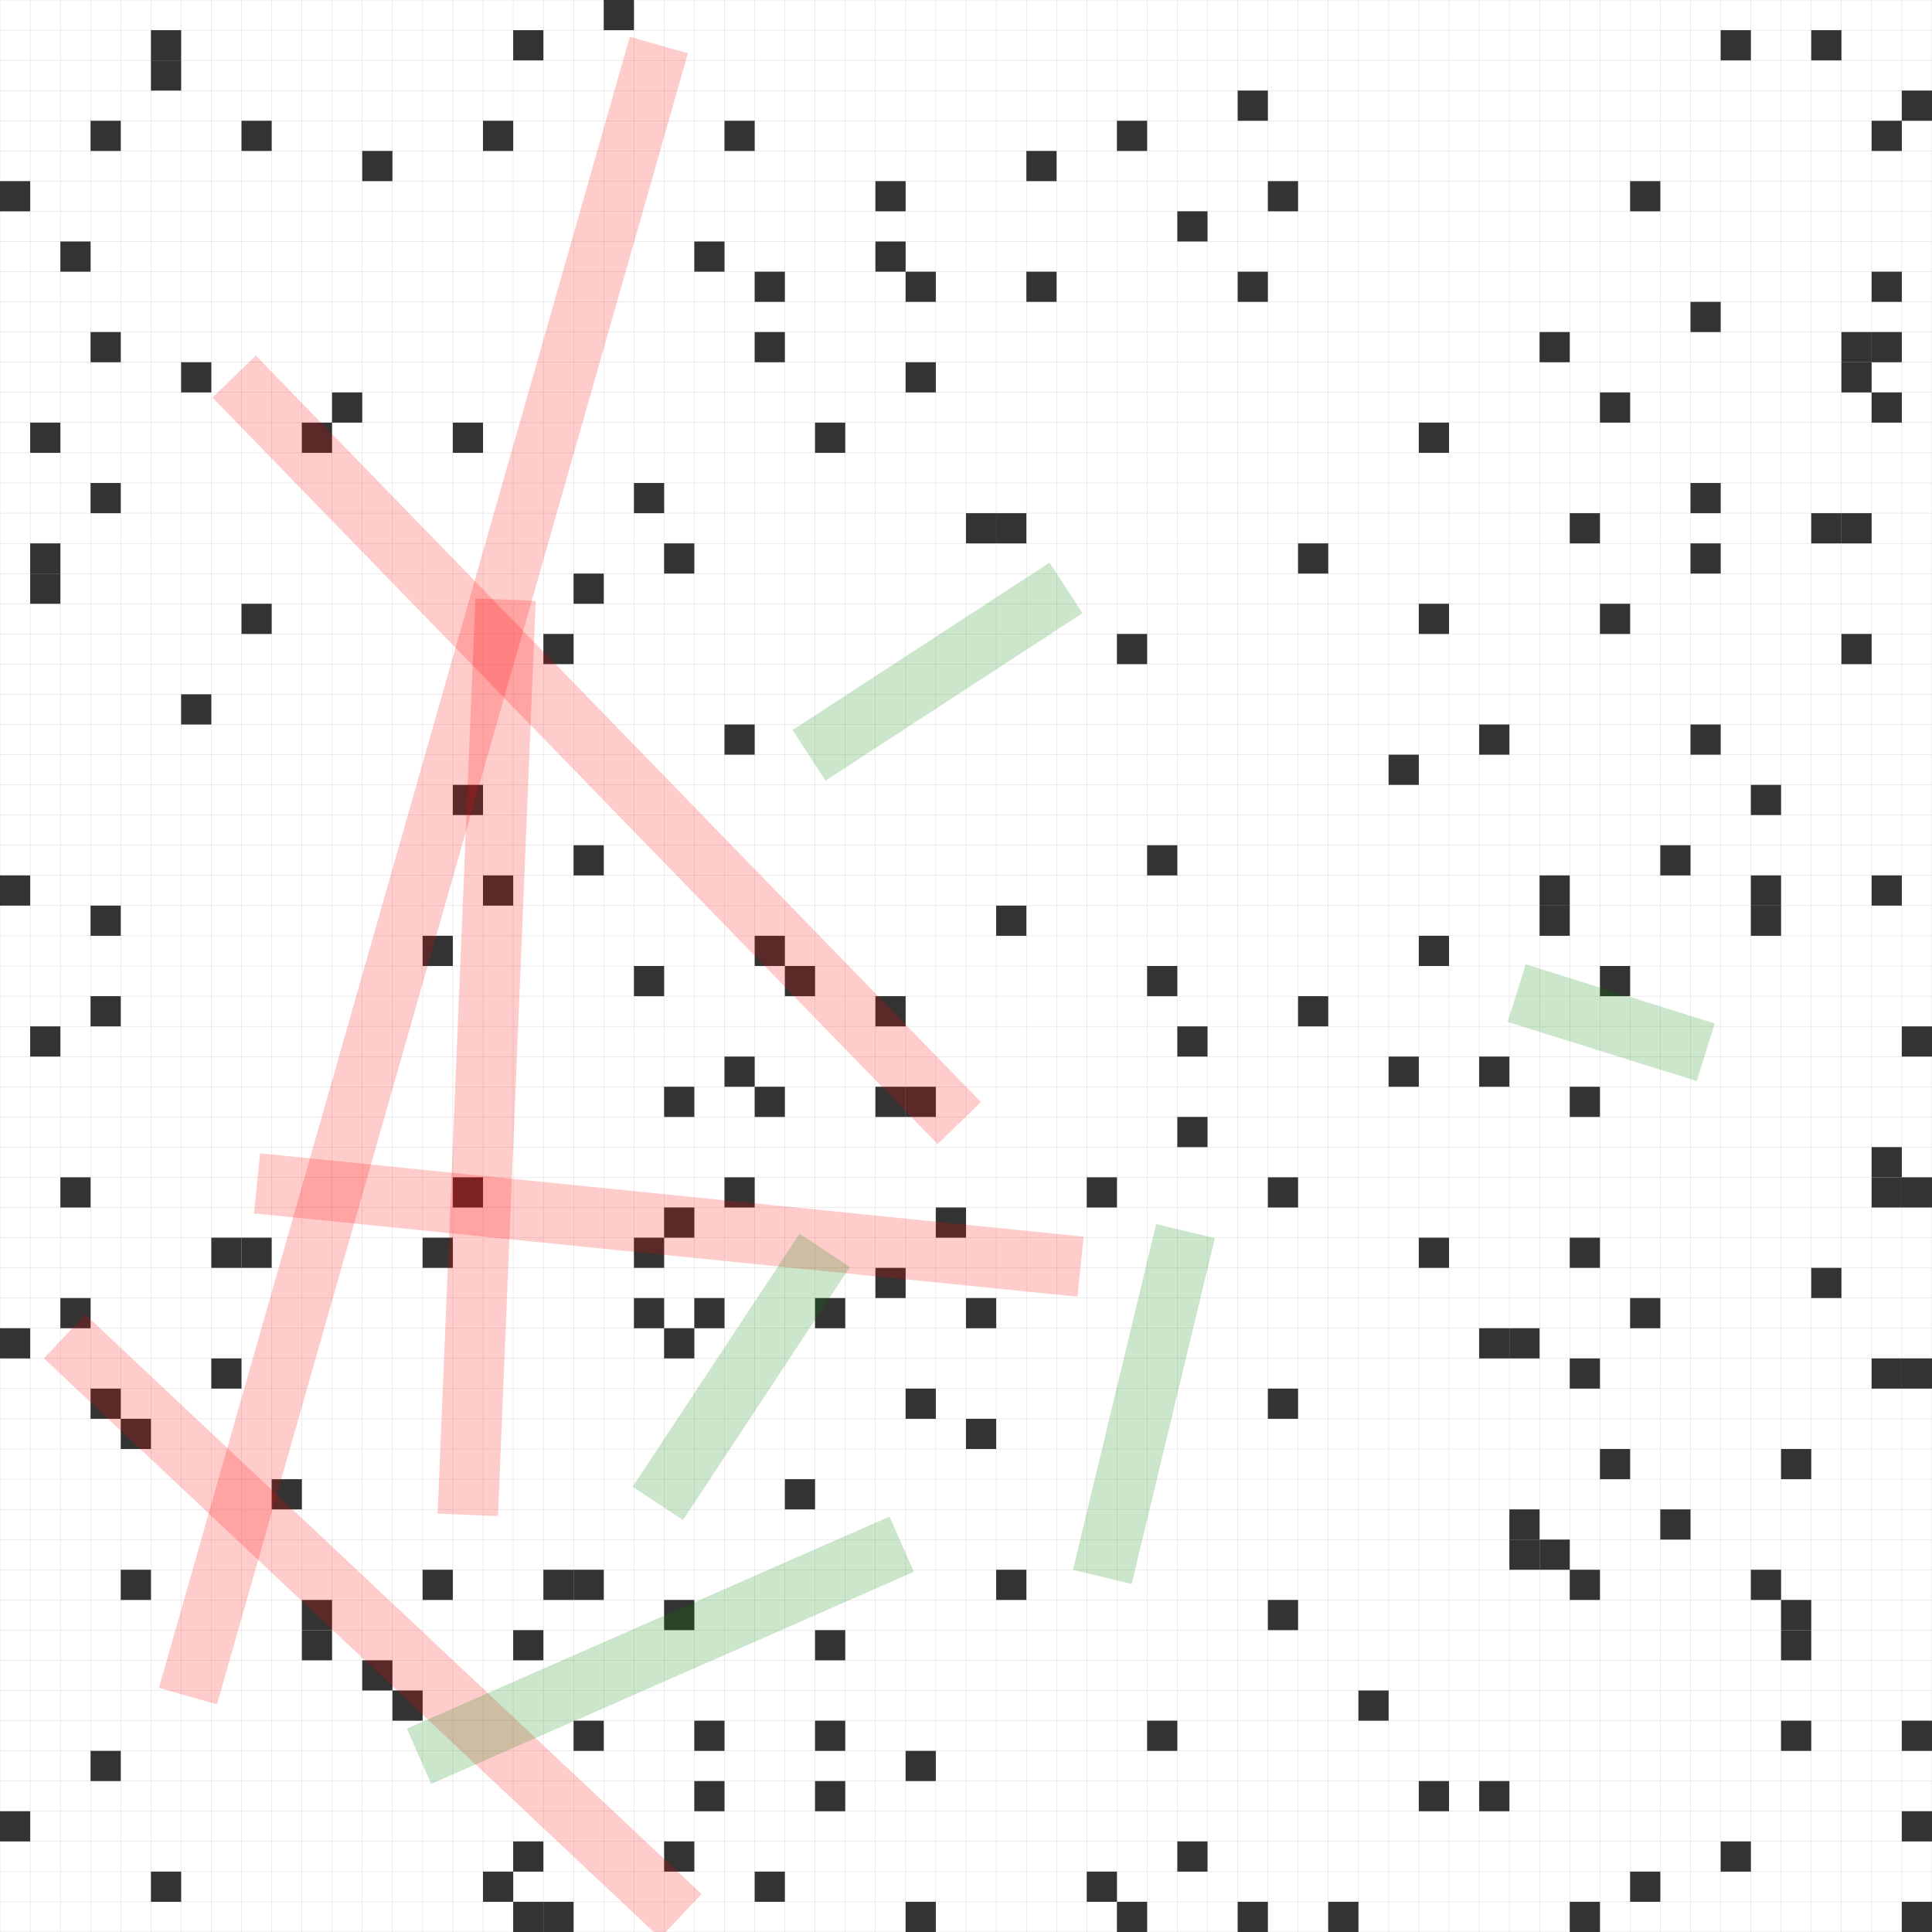
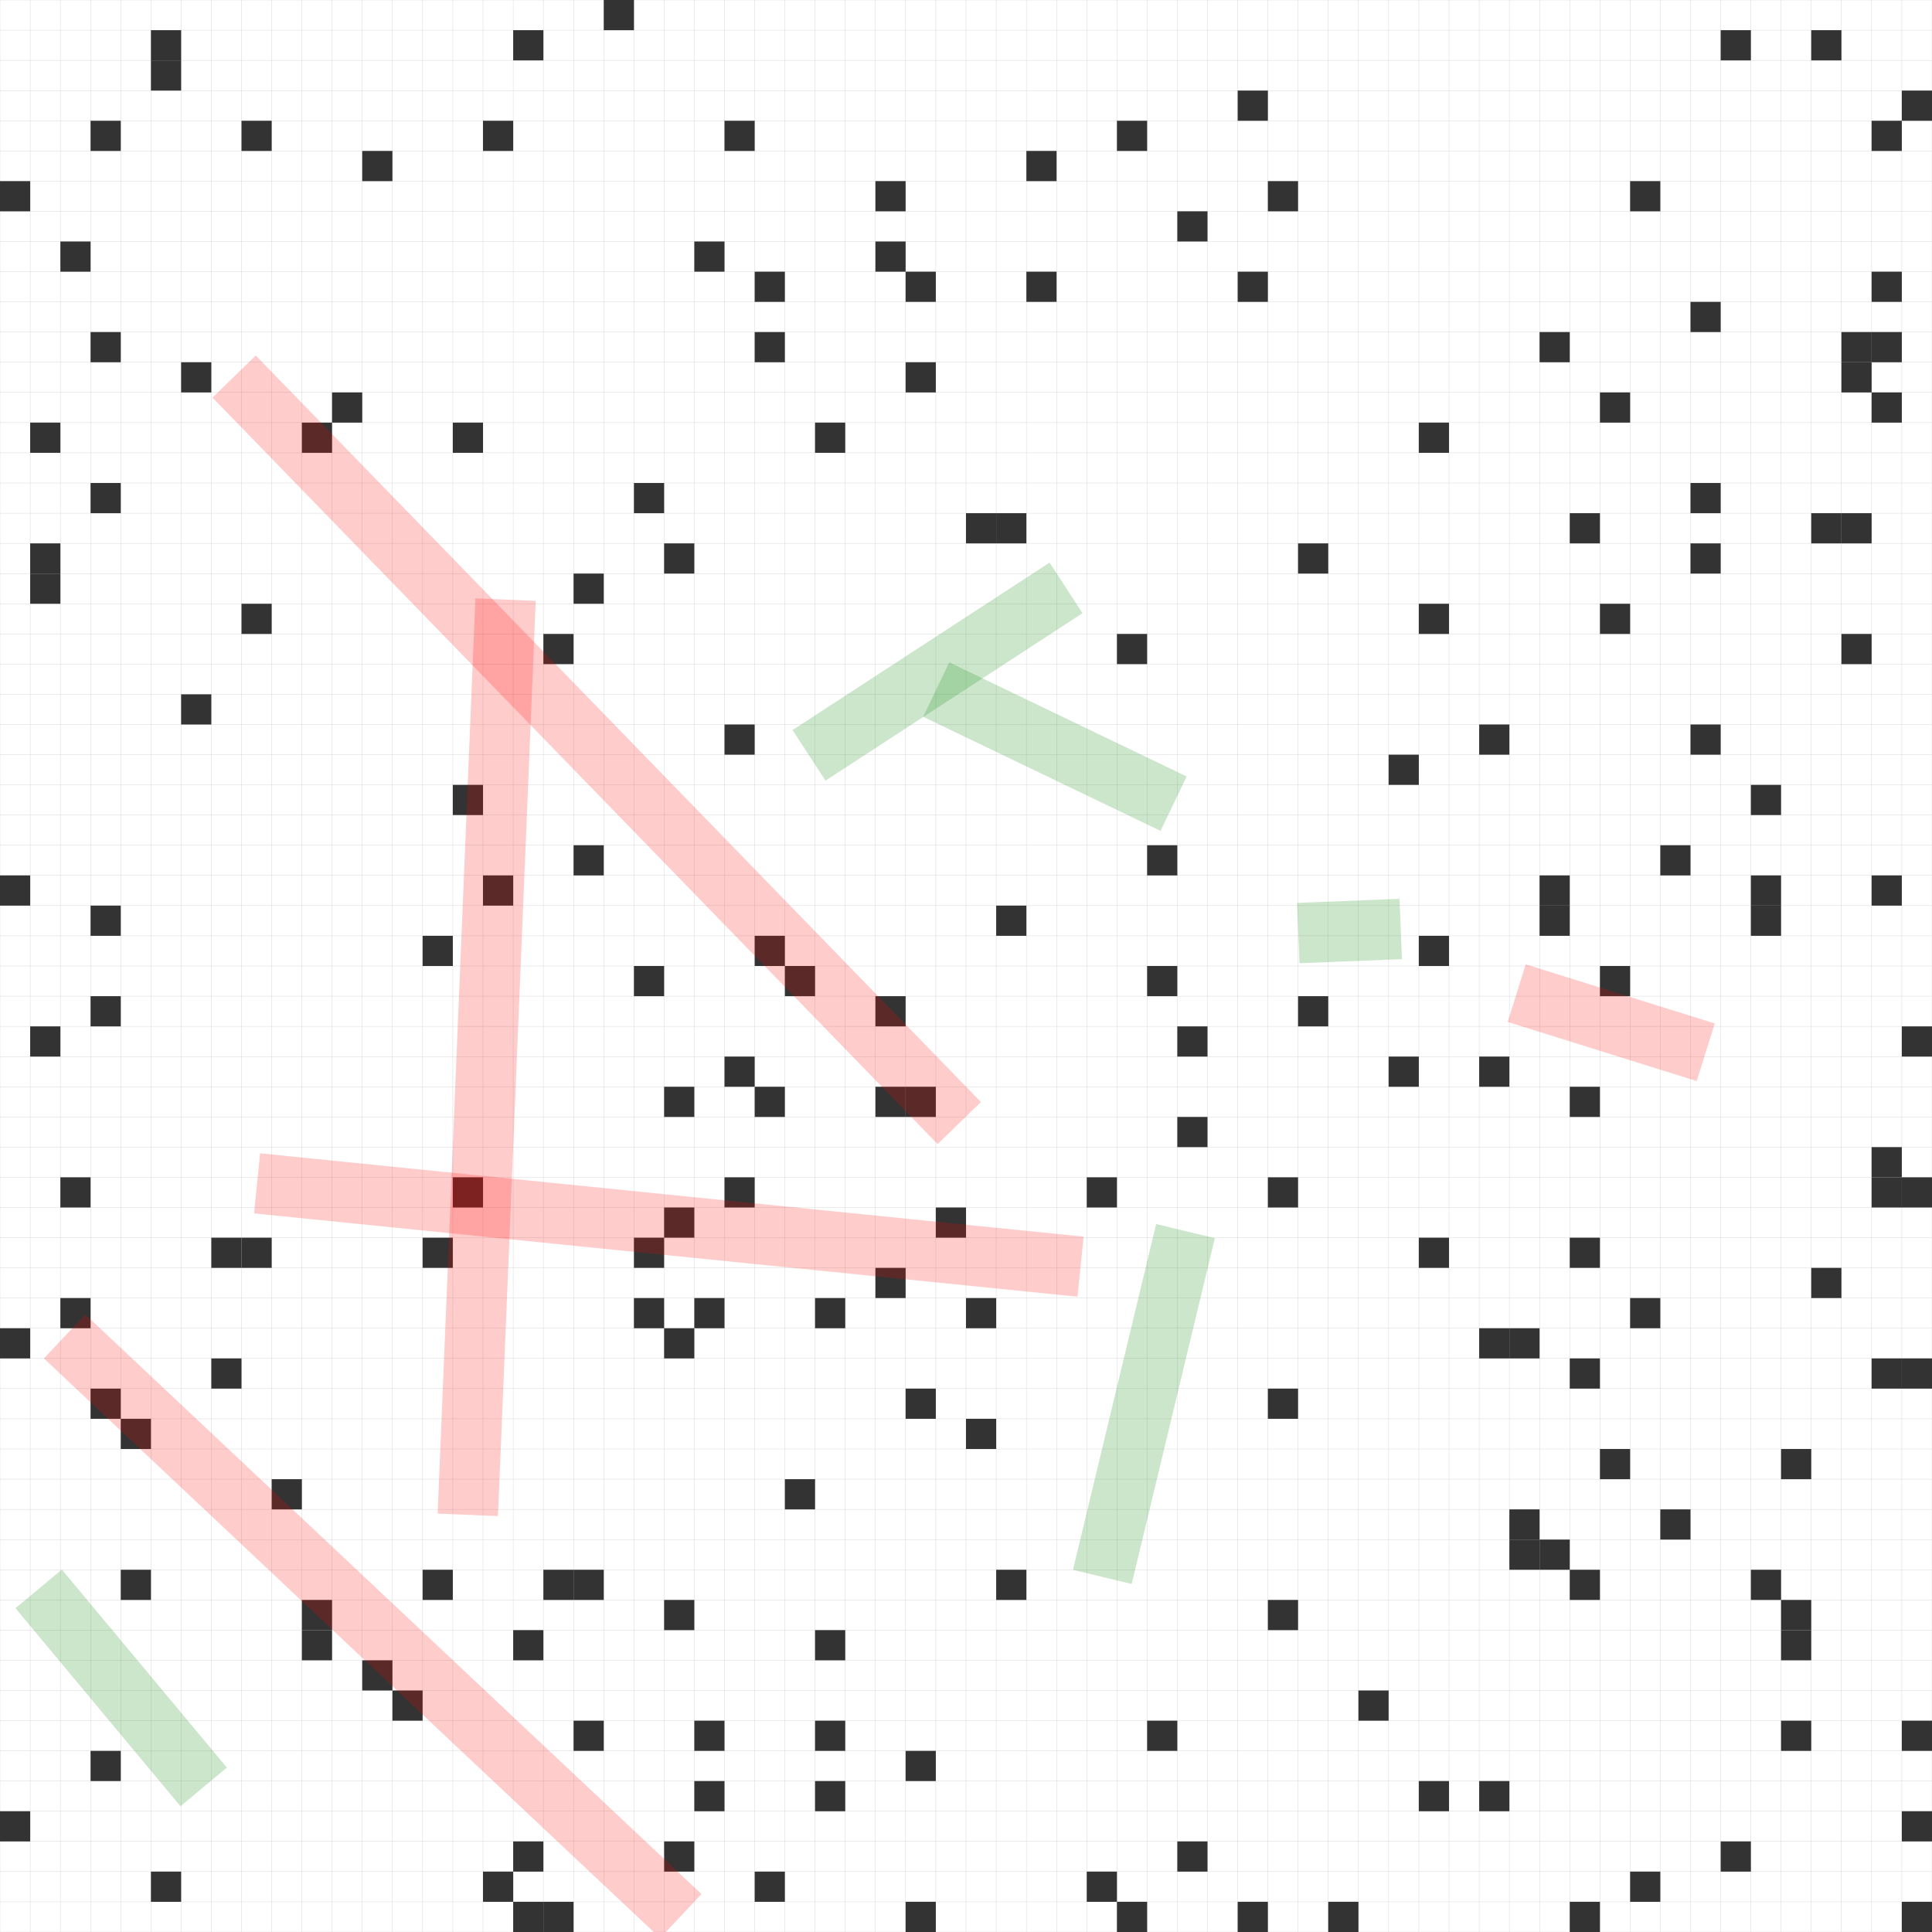
<svg xmlns="http://www.w3.org/2000/svg" viewBox="0 0 64 64">
  <path stroke="#ccc" stroke-width="0.01" d="M 0,0 h 64 M 0,1 h 64 M 0,2 h 64 M 0,3 h 64 M 0,4 h 64 M 0,5 h 64 M 0,6 h 64 M 0,7 h 64 M 0,8 h 64 M 0,9 h 64 M 0,10 h 64 M 0,11 h 64 M 0,12 h 64 M 0,13 h 64 M 0,14 h 64 M 0,15 h 64 M 0,16 h 64 M 0,17 h 64 M 0,18 h 64 M 0,19 h 64 M 0,20 h 64 M 0,21 h 64 M 0,22 h 64 M 0,23 h 64 M 0,24 h 64 M 0,25 h 64 M 0,26 h 64 M 0,27 h 64 M 0,28 h 64 M 0,29 h 64 M 0,30 h 64 M 0,31 h 64 M 0,32 h 64 M 0,33 h 64 M 0,34 h 64 M 0,35 h 64 M 0,36 h 64 M 0,37 h 64 M 0,38 h 64 M 0,39 h 64 M 0,40 h 64 M 0,41 h 64 M 0,42 h 64 M 0,43 h 64 M 0,44 h 64 M 0,45 h 64 M 0,46 h 64 M 0,47 h 64 M 0,48 h 64 M 0,49 h 64 M 0,50 h 64 M 0,51 h 64 M 0,52 h 64 M 0,53 h 64 M 0,54 h 64 M 0,55 h 64 M 0,56 h 64 M 0,57 h 64 M 0,58 h 64 M 0,59 h 64 M 0,60 h 64 M 0,61 h 64 M 0,62 h 64 M 0,63 h 64 M 0,64 h 64 M 0,0 v 64 M 1,0 v 64 M 2,0 v 64 M 3,0 v 64 M 4,0 v 64 M 5,0 v 64 M 6,0 v 64 M 7,0 v 64 M 8,0 v 64 M 9,0 v 64 M 10,0 v 64 M 11,0 v 64 M 12,0 v 64 M 13,0 v 64 M 14,0 v 64 M 15,0 v 64 M 16,0 v 64 M 17,0 v 64 M 18,0 v 64 M 19,0 v 64 M 20,0 v 64 M 21,0 v 64 M 22,0 v 64 M 23,0 v 64 M 24,0 v 64 M 25,0 v 64 M 26,0 v 64 M 27,0 v 64 M 28,0 v 64 M 29,0 v 64 M 30,0 v 64 M 31,0 v 64 M 32,0 v 64 M 33,0 v 64 M 34,0 v 64 M 35,0 v 64 M 36,0 v 64 M 37,0 v 64 M 38,0 v 64 M 39,0 v 64 M 40,0 v 64 M 41,0 v 64 M 42,0 v 64 M 43,0 v 64 M 44,0 v 64 M 45,0 v 64 M 46,0 v 64 M 47,0 v 64 M 48,0 v 64 M 49,0 v 64 M 50,0 v 64 M 51,0 v 64 M 52,0 v 64 M 53,0 v 64 M 54,0 v 64 M 55,0 v 64 M 56,0 v 64 M 57,0 v 64 M 58,0 v 64 M 59,0 v 64 M 60,0 v 64 M 61,0 v 64 M 62,0 v 64 M 63,0 v 64 M 64,0 v 64" />
  <rect x="20" y="0" width="1" height="1" fill="#333" />
  <rect x="5" y="1" width="1" height="1" fill="#333" />
  <rect x="17" y="1" width="1" height="1" fill="#333" />
  <rect x="57" y="1" width="1" height="1" fill="#333" />
  <rect x="60" y="1" width="1" height="1" fill="#333" />
  <rect x="5" y="2" width="1" height="1" fill="#333" />
  <rect x="41" y="3" width="1" height="1" fill="#333" />
  <rect x="63" y="3" width="1" height="1" fill="#333" />
  <rect x="3" y="4" width="1" height="1" fill="#333" />
  <rect x="8" y="4" width="1" height="1" fill="#333" />
  <rect x="16" y="4" width="1" height="1" fill="#333" />
  <rect x="24" y="4" width="1" height="1" fill="#333" />
  <rect x="37" y="4" width="1" height="1" fill="#333" />
  <rect x="62" y="4" width="1" height="1" fill="#333" />
  <rect x="12" y="5" width="1" height="1" fill="#333" />
  <rect x="34" y="5" width="1" height="1" fill="#333" />
  <rect x="0" y="6" width="1" height="1" fill="#333" />
  <rect x="29" y="6" width="1" height="1" fill="#333" />
  <rect x="42" y="6" width="1" height="1" fill="#333" />
  <rect x="54" y="6" width="1" height="1" fill="#333" />
  <rect x="39" y="7" width="1" height="1" fill="#333" />
  <rect x="2" y="8" width="1" height="1" fill="#333" />
  <rect x="23" y="8" width="1" height="1" fill="#333" />
  <rect x="29" y="8" width="1" height="1" fill="#333" />
  <rect x="25" y="9" width="1" height="1" fill="#333" />
  <rect x="30" y="9" width="1" height="1" fill="#333" />
  <rect x="34" y="9" width="1" height="1" fill="#333" />
  <rect x="41" y="9" width="1" height="1" fill="#333" />
  <rect x="62" y="9" width="1" height="1" fill="#333" />
  <rect x="56" y="10" width="1" height="1" fill="#333" />
  <rect x="3" y="11" width="1" height="1" fill="#333" />
  <rect x="25" y="11" width="1" height="1" fill="#333" />
  <rect x="51" y="11" width="1" height="1" fill="#333" />
  <rect x="61" y="11" width="1" height="1" fill="#333" />
  <rect x="62" y="11" width="1" height="1" fill="#333" />
  <rect x="6" y="12" width="1" height="1" fill="#333" />
  <rect x="30" y="12" width="1" height="1" fill="#333" />
  <rect x="61" y="12" width="1" height="1" fill="#333" />
  <rect x="11" y="13" width="1" height="1" fill="#333" />
  <rect x="53" y="13" width="1" height="1" fill="#333" />
  <rect x="62" y="13" width="1" height="1" fill="#333" />
  <rect x="1" y="14" width="1" height="1" fill="#333" />
  <rect x="10" y="14" width="1" height="1" fill="#333" />
  <rect x="15" y="14" width="1" height="1" fill="#333" />
  <rect x="27" y="14" width="1" height="1" fill="#333" />
  <rect x="47" y="14" width="1" height="1" fill="#333" />
  <rect x="3" y="16" width="1" height="1" fill="#333" />
  <rect x="21" y="16" width="1" height="1" fill="#333" />
  <rect x="56" y="16" width="1" height="1" fill="#333" />
  <rect x="32" y="17" width="1" height="1" fill="#333" />
  <rect x="33" y="17" width="1" height="1" fill="#333" />
  <rect x="52" y="17" width="1" height="1" fill="#333" />
  <rect x="60" y="17" width="1" height="1" fill="#333" />
  <rect x="61" y="17" width="1" height="1" fill="#333" />
  <rect x="1" y="18" width="1" height="1" fill="#333" />
  <rect x="22" y="18" width="1" height="1" fill="#333" />
  <rect x="43" y="18" width="1" height="1" fill="#333" />
  <rect x="56" y="18" width="1" height="1" fill="#333" />
  <rect x="1" y="19" width="1" height="1" fill="#333" />
  <rect x="19" y="19" width="1" height="1" fill="#333" />
  <rect x="8" y="20" width="1" height="1" fill="#333" />
  <rect x="47" y="20" width="1" height="1" fill="#333" />
  <rect x="53" y="20" width="1" height="1" fill="#333" />
  <rect x="18" y="21" width="1" height="1" fill="#333" />
  <rect x="37" y="21" width="1" height="1" fill="#333" />
  <rect x="61" y="21" width="1" height="1" fill="#333" />
  <rect x="6" y="23" width="1" height="1" fill="#333" />
  <rect x="24" y="24" width="1" height="1" fill="#333" />
  <rect x="49" y="24" width="1" height="1" fill="#333" />
  <rect x="56" y="24" width="1" height="1" fill="#333" />
  <rect x="46" y="25" width="1" height="1" fill="#333" />
  <rect x="15" y="26" width="1" height="1" fill="#333" />
  <rect x="58" y="26" width="1" height="1" fill="#333" />
  <rect x="19" y="28" width="1" height="1" fill="#333" />
  <rect x="38" y="28" width="1" height="1" fill="#333" />
  <rect x="55" y="28" width="1" height="1" fill="#333" />
  <rect x="0" y="29" width="1" height="1" fill="#333" />
  <rect x="16" y="29" width="1" height="1" fill="#333" />
  <rect x="51" y="29" width="1" height="1" fill="#333" />
  <rect x="58" y="29" width="1" height="1" fill="#333" />
  <rect x="62" y="29" width="1" height="1" fill="#333" />
  <rect x="3" y="30" width="1" height="1" fill="#333" />
  <rect x="33" y="30" width="1" height="1" fill="#333" />
  <rect x="51" y="30" width="1" height="1" fill="#333" />
  <rect x="58" y="30" width="1" height="1" fill="#333" />
  <rect x="14" y="31" width="1" height="1" fill="#333" />
  <rect x="25" y="31" width="1" height="1" fill="#333" />
  <rect x="47" y="31" width="1" height="1" fill="#333" />
  <rect x="21" y="32" width="1" height="1" fill="#333" />
  <rect x="26" y="32" width="1" height="1" fill="#333" />
  <rect x="38" y="32" width="1" height="1" fill="#333" />
  <rect x="53" y="32" width="1" height="1" fill="#333" />
  <rect x="3" y="33" width="1" height="1" fill="#333" />
  <rect x="29" y="33" width="1" height="1" fill="#333" />
  <rect x="43" y="33" width="1" height="1" fill="#333" />
  <rect x="1" y="34" width="1" height="1" fill="#333" />
  <rect x="39" y="34" width="1" height="1" fill="#333" />
  <rect x="63" y="34" width="1" height="1" fill="#333" />
  <rect x="24" y="35" width="1" height="1" fill="#333" />
  <rect x="46" y="35" width="1" height="1" fill="#333" />
  <rect x="49" y="35" width="1" height="1" fill="#333" />
  <rect x="22" y="36" width="1" height="1" fill="#333" />
  <rect x="25" y="36" width="1" height="1" fill="#333" />
  <rect x="29" y="36" width="1" height="1" fill="#333" />
  <rect x="30" y="36" width="1" height="1" fill="#333" />
  <rect x="52" y="36" width="1" height="1" fill="#333" />
  <rect x="39" y="37" width="1" height="1" fill="#333" />
  <rect x="62" y="38" width="1" height="1" fill="#333" />
  <rect x="2" y="39" width="1" height="1" fill="#333" />
  <rect x="15" y="39" width="1" height="1" fill="#333" />
  <rect x="24" y="39" width="1" height="1" fill="#333" />
  <rect x="36" y="39" width="1" height="1" fill="#333" />
  <rect x="42" y="39" width="1" height="1" fill="#333" />
  <rect x="62" y="39" width="1" height="1" fill="#333" />
  <rect x="63" y="39" width="1" height="1" fill="#333" />
  <rect x="22" y="40" width="1" height="1" fill="#333" />
  <rect x="31" y="40" width="1" height="1" fill="#333" />
  <rect x="7" y="41" width="1" height="1" fill="#333" />
  <rect x="8" y="41" width="1" height="1" fill="#333" />
  <rect x="14" y="41" width="1" height="1" fill="#333" />
  <rect x="21" y="41" width="1" height="1" fill="#333" />
  <rect x="47" y="41" width="1" height="1" fill="#333" />
  <rect x="52" y="41" width="1" height="1" fill="#333" />
  <rect x="29" y="42" width="1" height="1" fill="#333" />
  <rect x="60" y="42" width="1" height="1" fill="#333" />
  <rect x="2" y="43" width="1" height="1" fill="#333" />
  <rect x="21" y="43" width="1" height="1" fill="#333" />
  <rect x="23" y="43" width="1" height="1" fill="#333" />
  <rect x="27" y="43" width="1" height="1" fill="#333" />
  <rect x="32" y="43" width="1" height="1" fill="#333" />
  <rect x="54" y="43" width="1" height="1" fill="#333" />
  <rect x="0" y="44" width="1" height="1" fill="#333" />
  <rect x="22" y="44" width="1" height="1" fill="#333" />
  <rect x="49" y="44" width="1" height="1" fill="#333" />
  <rect x="50" y="44" width="1" height="1" fill="#333" />
  <rect x="7" y="45" width="1" height="1" fill="#333" />
  <rect x="52" y="45" width="1" height="1" fill="#333" />
  <rect x="62" y="45" width="1" height="1" fill="#333" />
  <rect x="63" y="45" width="1" height="1" fill="#333" />
  <rect x="3" y="46" width="1" height="1" fill="#333" />
  <rect x="30" y="46" width="1" height="1" fill="#333" />
  <rect x="42" y="46" width="1" height="1" fill="#333" />
  <rect x="4" y="47" width="1" height="1" fill="#333" />
  <rect x="32" y="47" width="1" height="1" fill="#333" />
  <rect x="53" y="48" width="1" height="1" fill="#333" />
  <rect x="59" y="48" width="1" height="1" fill="#333" />
  <rect x="9" y="49" width="1" height="1" fill="#333" />
  <rect x="26" y="49" width="1" height="1" fill="#333" />
  <rect x="50" y="50" width="1" height="1" fill="#333" />
  <rect x="55" y="50" width="1" height="1" fill="#333" />
  <rect x="50" y="51" width="1" height="1" fill="#333" />
  <rect x="51" y="51" width="1" height="1" fill="#333" />
  <rect x="4" y="52" width="1" height="1" fill="#333" />
  <rect x="14" y="52" width="1" height="1" fill="#333" />
  <rect x="18" y="52" width="1" height="1" fill="#333" />
  <rect x="19" y="52" width="1" height="1" fill="#333" />
  <rect x="33" y="52" width="1" height="1" fill="#333" />
  <rect x="52" y="52" width="1" height="1" fill="#333" />
  <rect x="58" y="52" width="1" height="1" fill="#333" />
  <rect x="10" y="53" width="1" height="1" fill="#333" />
  <rect x="22" y="53" width="1" height="1" fill="#333" />
  <rect x="42" y="53" width="1" height="1" fill="#333" />
  <rect x="59" y="53" width="1" height="1" fill="#333" />
  <rect x="10" y="54" width="1" height="1" fill="#333" />
  <rect x="17" y="54" width="1" height="1" fill="#333" />
  <rect x="27" y="54" width="1" height="1" fill="#333" />
  <rect x="59" y="54" width="1" height="1" fill="#333" />
  <rect x="12" y="55" width="1" height="1" fill="#333" />
  <rect x="13" y="56" width="1" height="1" fill="#333" />
  <rect x="45" y="56" width="1" height="1" fill="#333" />
  <rect x="19" y="57" width="1" height="1" fill="#333" />
  <rect x="23" y="57" width="1" height="1" fill="#333" />
  <rect x="27" y="57" width="1" height="1" fill="#333" />
  <rect x="38" y="57" width="1" height="1" fill="#333" />
  <rect x="59" y="57" width="1" height="1" fill="#333" />
  <rect x="63" y="57" width="1" height="1" fill="#333" />
  <rect x="3" y="58" width="1" height="1" fill="#333" />
  <rect x="30" y="58" width="1" height="1" fill="#333" />
  <rect x="23" y="59" width="1" height="1" fill="#333" />
  <rect x="27" y="59" width="1" height="1" fill="#333" />
  <rect x="47" y="59" width="1" height="1" fill="#333" />
  <rect x="49" y="59" width="1" height="1" fill="#333" />
  <rect x="0" y="60" width="1" height="1" fill="#333" />
  <rect x="63" y="60" width="1" height="1" fill="#333" />
  <rect x="17" y="61" width="1" height="1" fill="#333" />
  <rect x="22" y="61" width="1" height="1" fill="#333" />
  <rect x="39" y="61" width="1" height="1" fill="#333" />
  <rect x="57" y="61" width="1" height="1" fill="#333" />
  <rect x="5" y="62" width="1" height="1" fill="#333" />
  <rect x="16" y="62" width="1" height="1" fill="#333" />
  <rect x="25" y="62" width="1" height="1" fill="#333" />
  <rect x="36" y="62" width="1" height="1" fill="#333" />
  <rect x="54" y="62" width="1" height="1" fill="#333" />
  <rect x="17" y="63" width="1" height="1" fill="#333" />
  <rect x="18" y="63" width="1" height="1" fill="#333" />
  <rect x="30" y="63" width="1" height="1" fill="#333" />
  <rect x="37" y="63" width="1" height="1" fill="#333" />
  <rect x="41" y="63" width="1" height="1" fill="#333" />
  <rect x="44" y="63" width="1" height="1" fill="#333" />
  <rect x="52" y="63" width="1" height="1" fill="#333" />
  <rect x="63" y="63" width="1" height="1" fill="#333" />
-   <path fill="none" stroke="green" stroke-width="2" d="M 56.505,34.858 L 50.243,32.899" opacity="0.2" />
+   <path fill="none" stroke="red" stroke-width="2" d="M 56.505,34.858 L 50.243,32.899" opacity="0.2" />
  <path fill="none" stroke="red" stroke-width="2" d="M 22.553,63.472 L 2.14,44.271" opacity="0.2" />
  <path fill="none" stroke="red" stroke-width="2" d="M 7.756,12.474 L 31.777,37.203" opacity="0.2" />
  <path fill="none" stroke="red" stroke-width="2" d="M 16.747,19.863 L 15.497,50.181" opacity="0.2" />
  <path fill="none" stroke="red" stroke-width="2" d="M 8.516,39.2 L 35.795,41.96" opacity="0.2" />
-   <path fill="none" stroke="red" stroke-width="2" d="M 21.826,1.492 L 6.226,56.186" opacity="0.2" />
-   <path fill="none" stroke="green" stroke-width="2" d="M 21.791,49.801 L 27.321,41.419" opacity="0.2" />
  <path fill="none" stroke="green" stroke-width="2" d="M 35.314,19.475 L 26.8,25.022" opacity="0.2" />
-   <path fill="none" stroke="green" stroke-width="2" d="M 29.87,51.153 L 13.881,58.179" opacity="0.2" />
  <path fill="none" stroke="green" stroke-width="2" d="M 39.271,40.782 L 36.516,52.237" opacity="0.2" />
+   <path fill="none" stroke="green" stroke-width="2" d="M 31.013,22.843 L 38.877,26.623" opacity="0.2" />
+   <path fill="none" stroke="green" stroke-width="2" d="M 43.008,30.909 L 46.401,30.774" opacity="0.2" />
+   <path fill="none" stroke="green" stroke-width="2" d="M 6.747,59.194 L 1.281,52.634" opacity="0.2" />
</svg>
